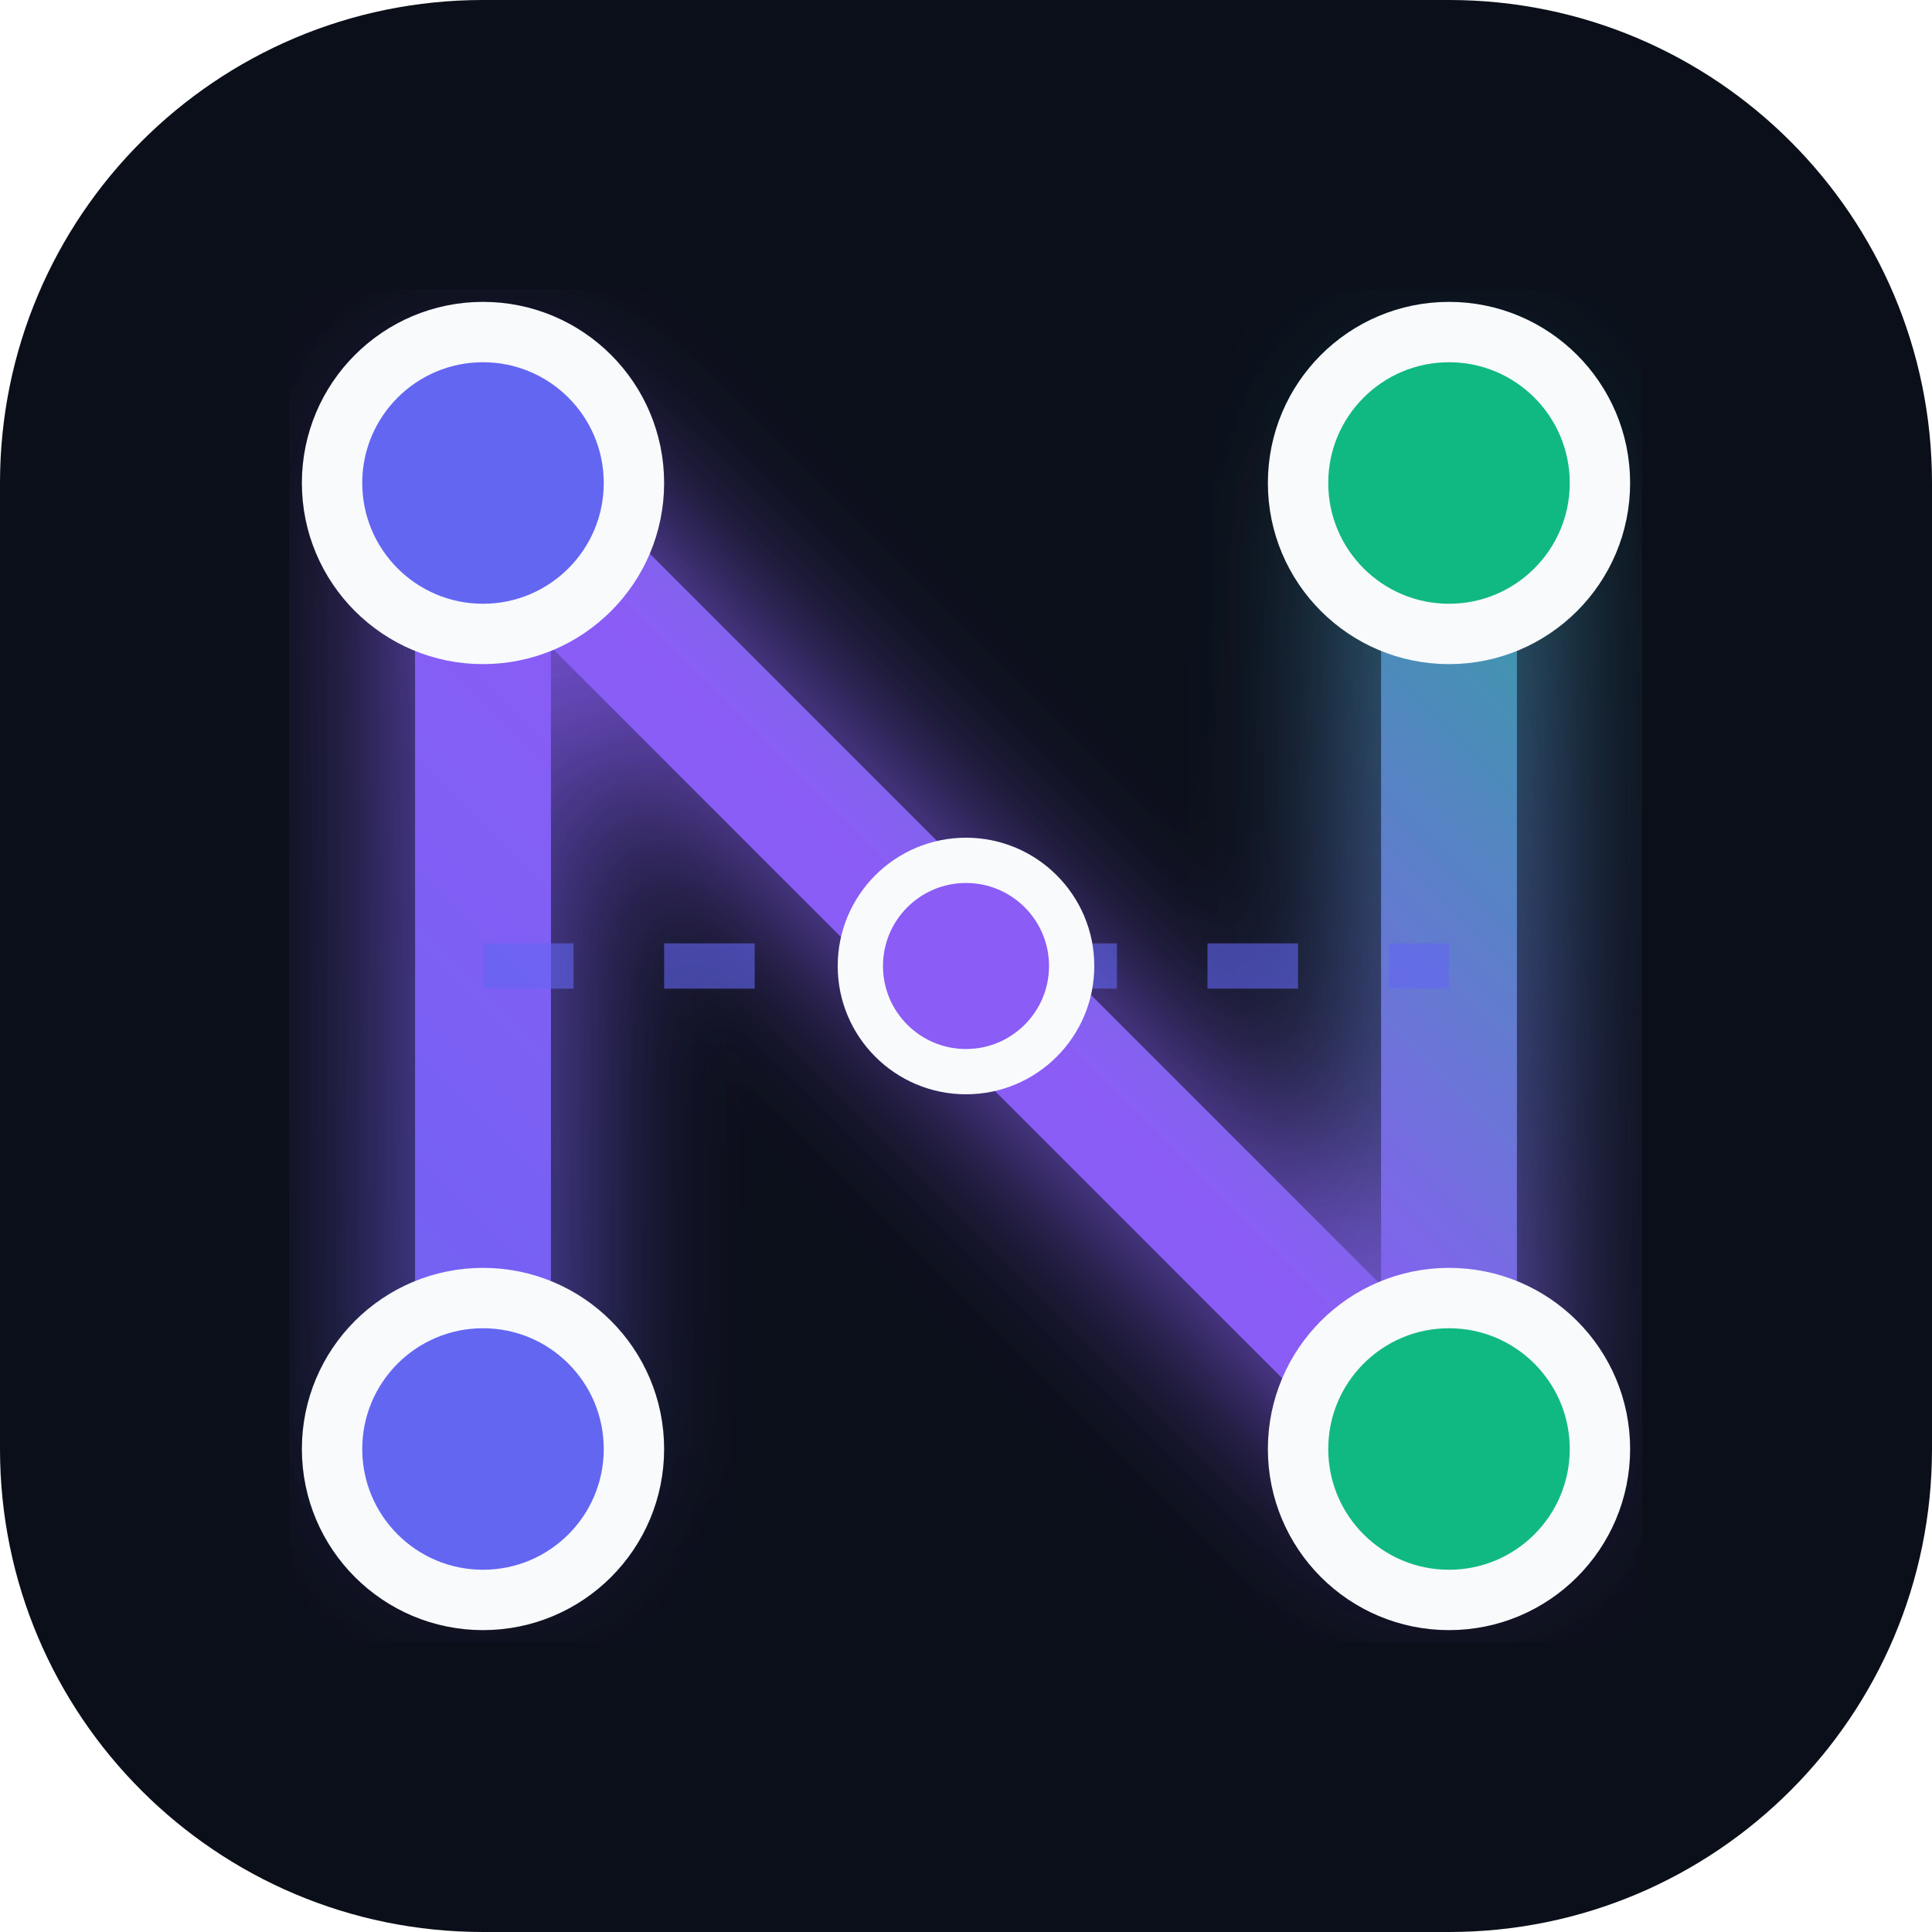
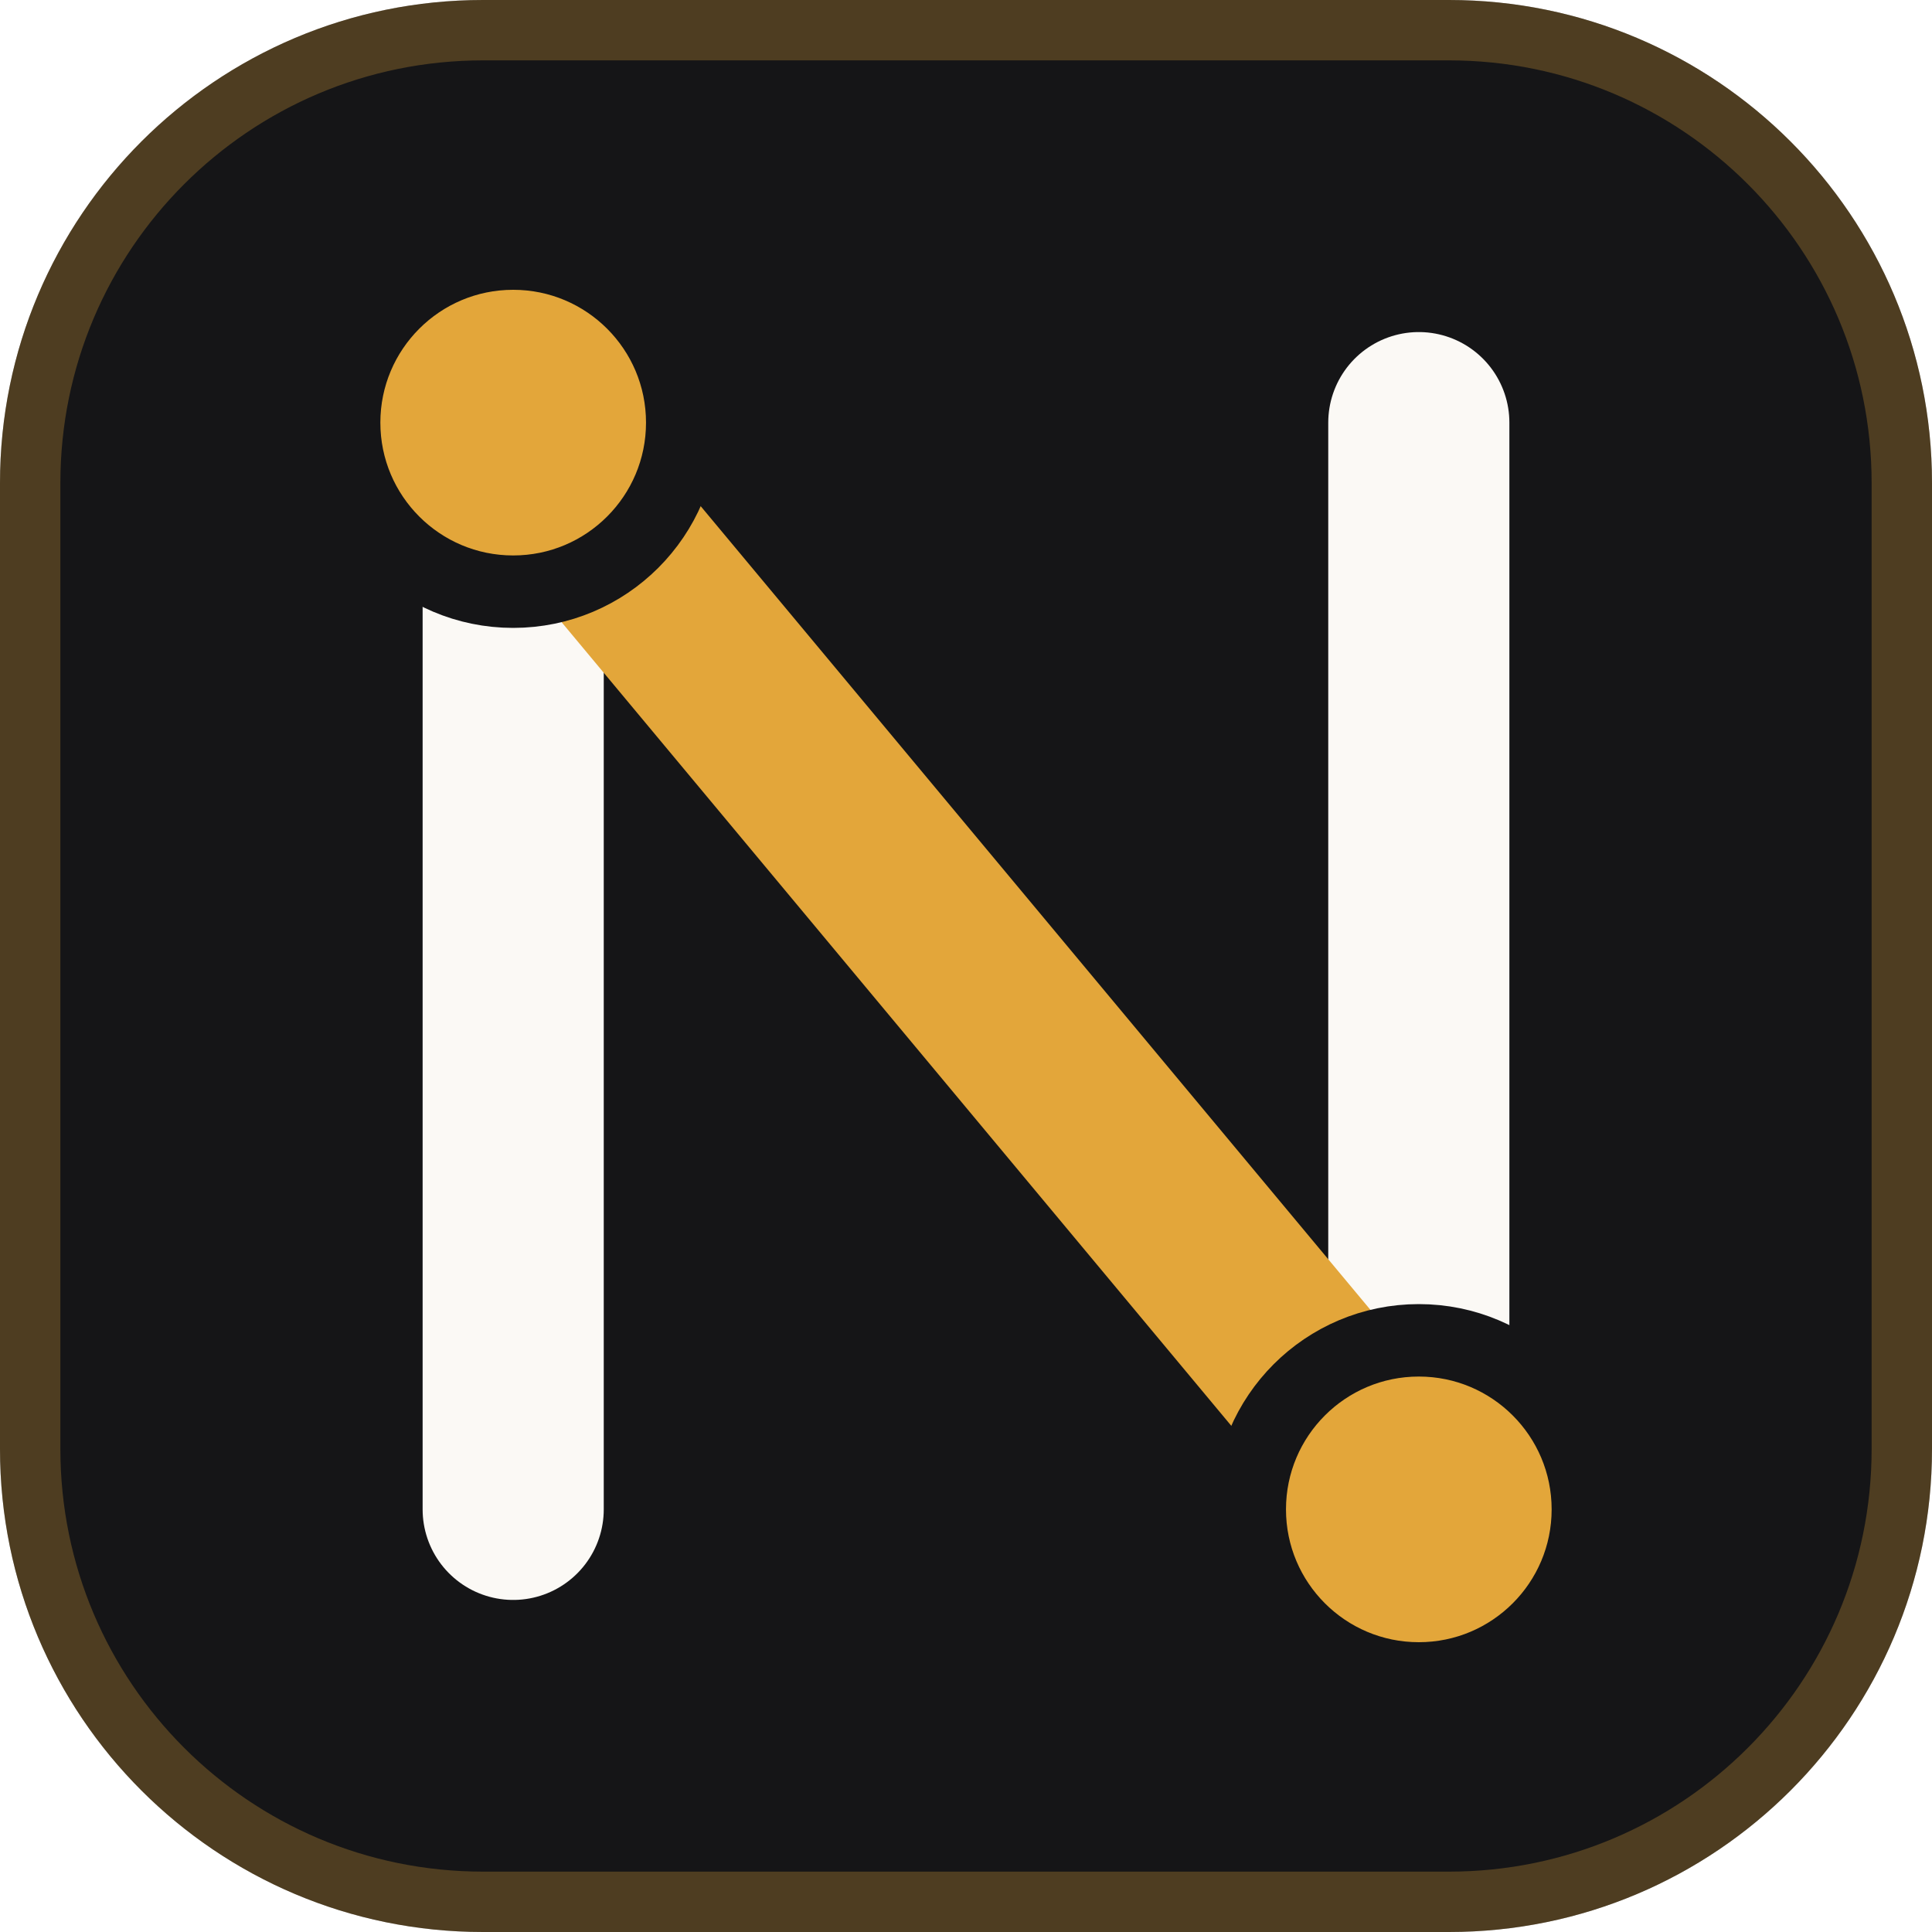
<svg xmlns="http://www.w3.org/2000/svg" viewBox="0 0 64 64" fill="none">
-   <defs>
-     <linearGradient id="nodusGradient" x1="8" y1="56" x2="56" y2="8" gradientUnits="userSpaceOnUse">
-       <stop offset="0%" stop-color="#6366F1" />
-       <stop offset="50%" stop-color="#8B5CF6" />
-       <stop offset="100%" stop-color="#10B981" />
-     </linearGradient>
-     <filter id="glow" x="-20%" y="-20%" width="140%" height="140%">
-       <feGaussianBlur stdDeviation="3" result="blur" />
-       <feComposite in="SourceGraphic" in2="blur" operator="over" />
-     </filter>
-   </defs>
-   <rect width="64" height="64" rx="16" fill="#0B0F19" />
-   <path d="M16 48 L16 16 L48 48 L48 16" stroke="url(#nodusGradient)" stroke-width="4.5" stroke-linecap="round" stroke-linejoin="round" filter="url(#glow)" />
-   <path d="M16 32 L48 32" stroke="#6366F1" stroke-width="1.5" stroke-dasharray="3 3" opacity="0.6" />
-   <circle cx="16" cy="16" r="5" fill="#6366F1" stroke="#F8FAFC" stroke-width="2" />
-   <circle cx="16" cy="48" r="5" fill="#6366F1" stroke="#F8FAFC" stroke-width="2" />
-   <circle cx="48" cy="16" r="5" fill="#10B981" stroke="#F8FAFC" stroke-width="2" />
-   <circle cx="48" cy="48" r="5" fill="#10B981" stroke="#F8FAFC" stroke-width="2" />
-   <circle cx="32" cy="32" r="3.5" fill="#8B5CF6" stroke="#F8FAFC" stroke-width="1.5" />
+   <rect width="64" height="64" rx="16" fill="#151517" />
+   <rect x="1" y="1" width="62" height="62" rx="15" stroke="#E3A63A" stroke-opacity=".28" stroke-width="2" />
+   <path d="M17 50V14M47 50V14" stroke="#FBF9F5" stroke-width="6" stroke-linecap="round" />
+   <path d="M17 14L47 50" stroke="#E3A63A" stroke-width="6" stroke-linecap="round" />
+   <circle cx="17" cy="14" r="5.6" fill="#E3A63A" stroke="#151517" stroke-width="2.4" />
+   <circle cx="47" cy="50" r="5.6" fill="#E3A63A" stroke="#151517" stroke-width="2.4" />
+   <circle cx="47" cy="14" r="2.8" fill="#FBF9F5" />
+   <circle cx="17" cy="50" r="2.8" fill="#FBF9F5" />
</svg>
